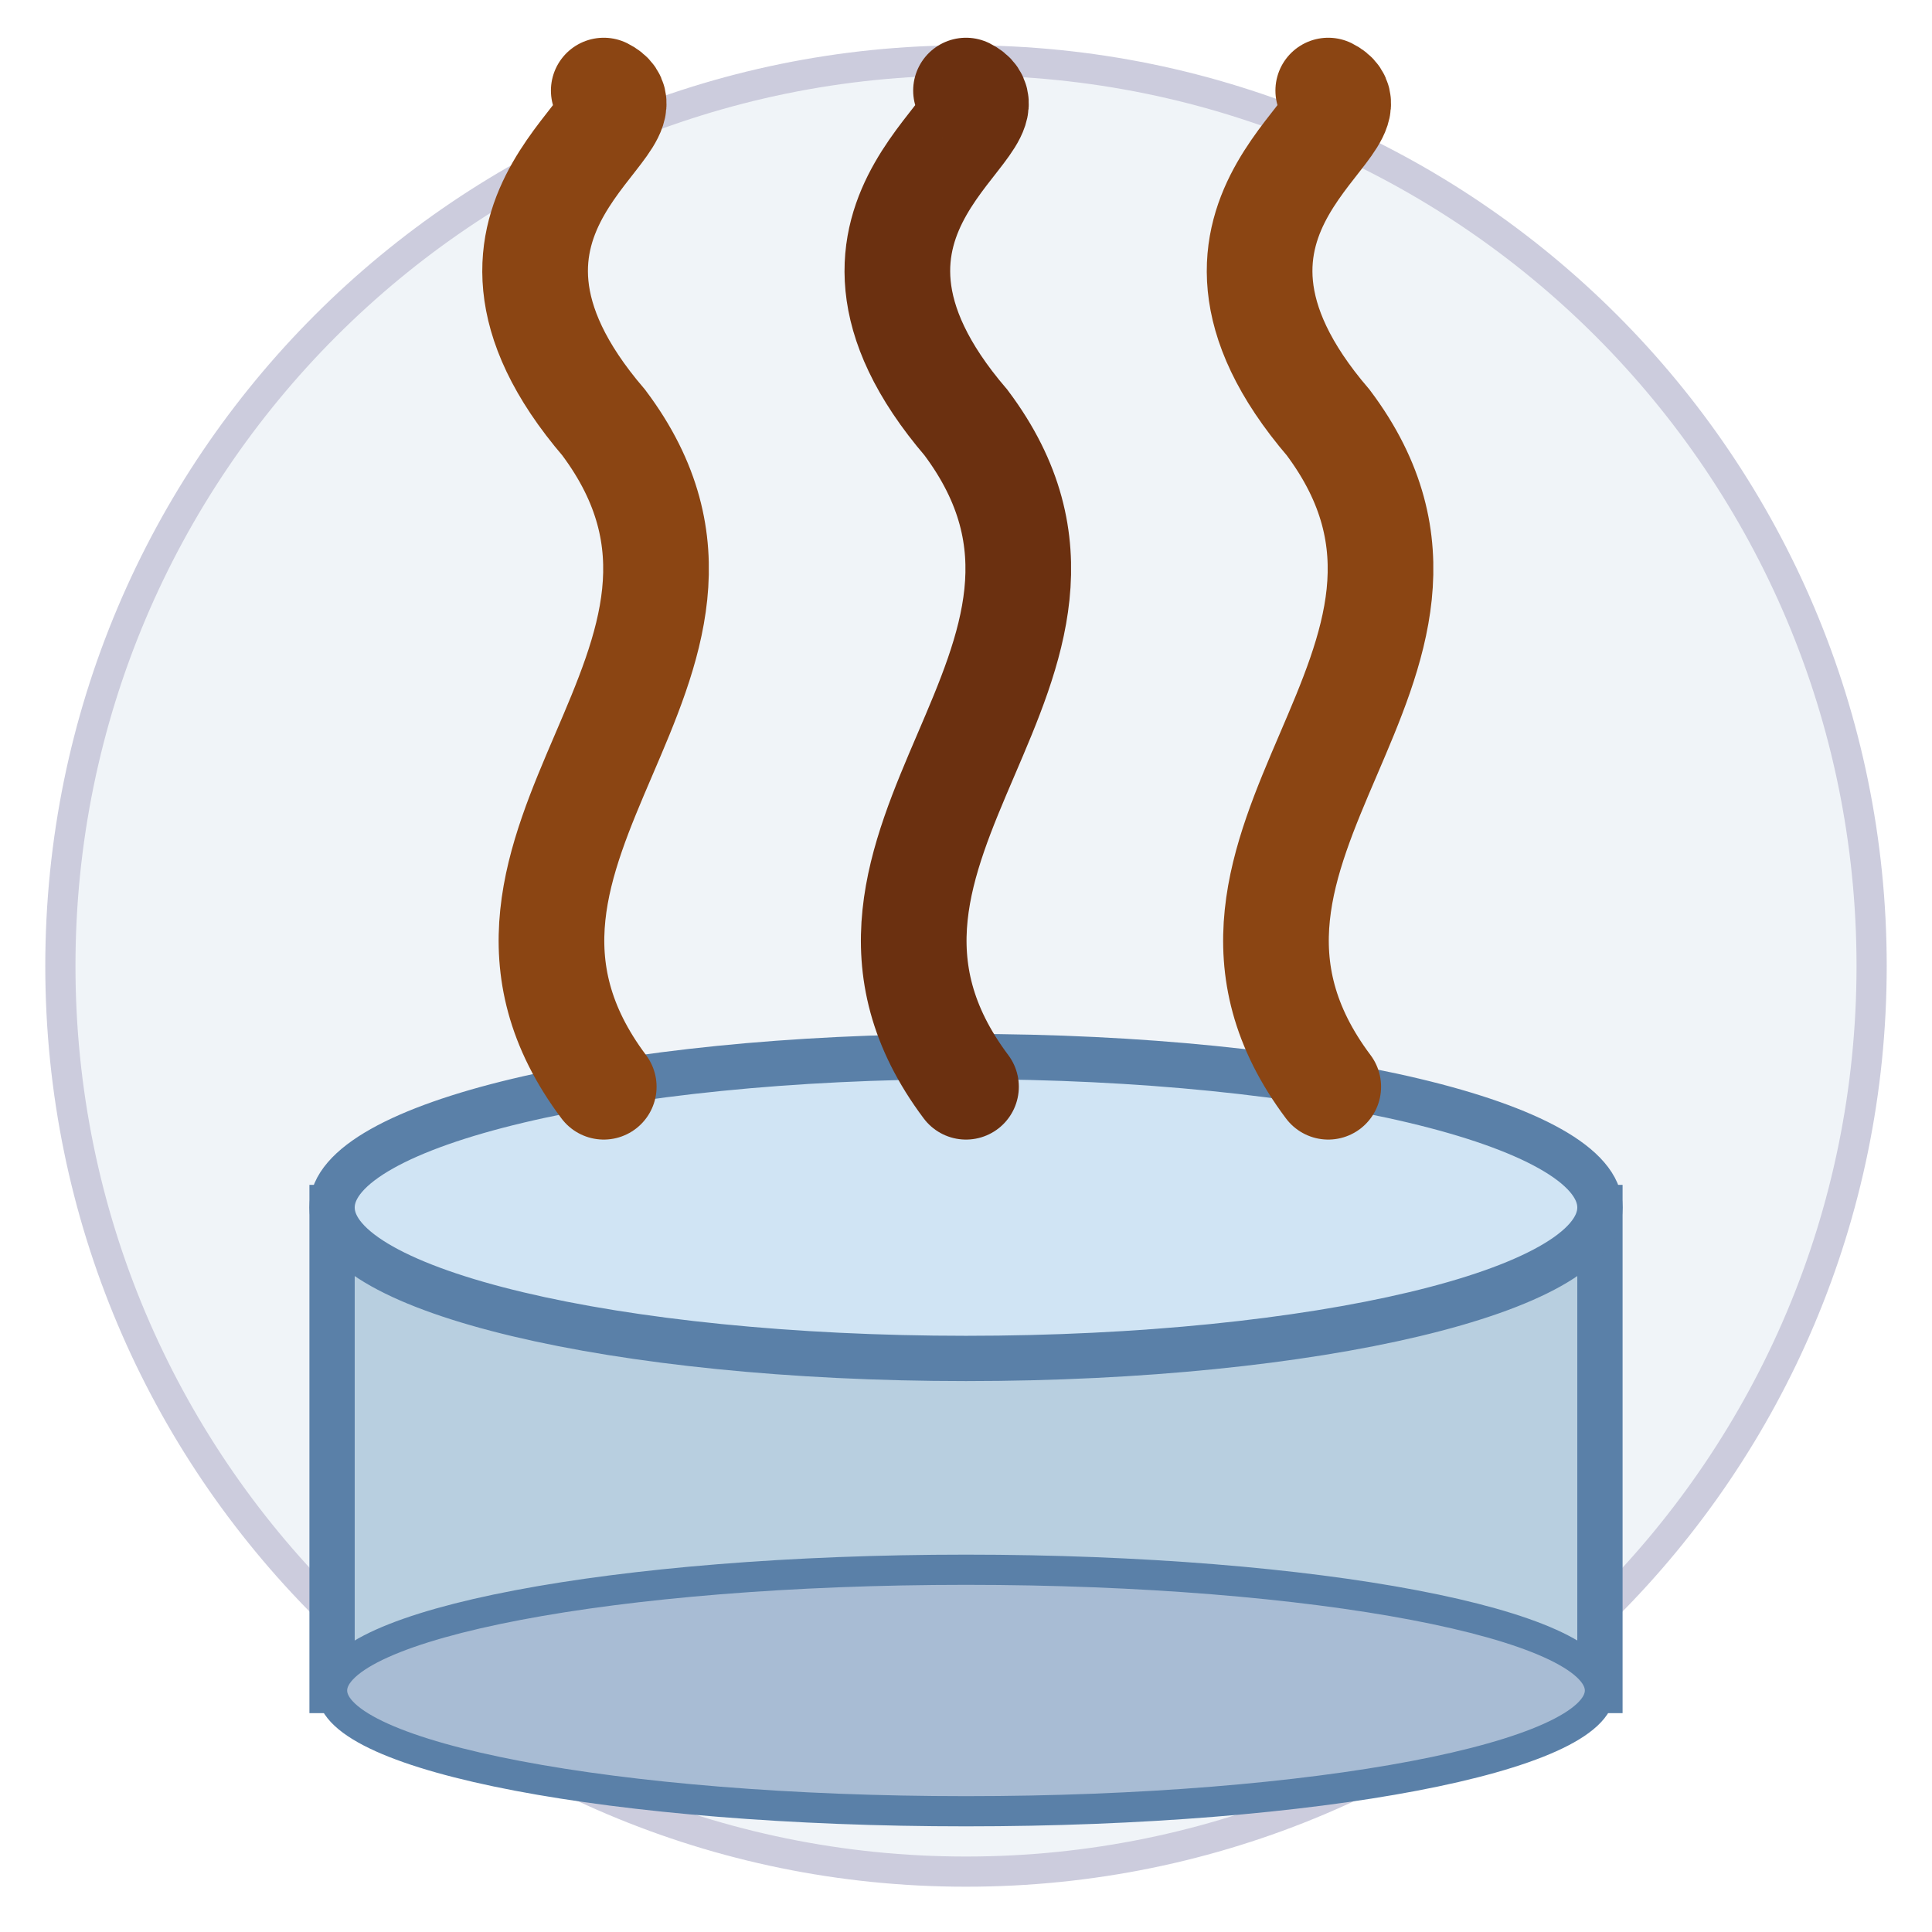
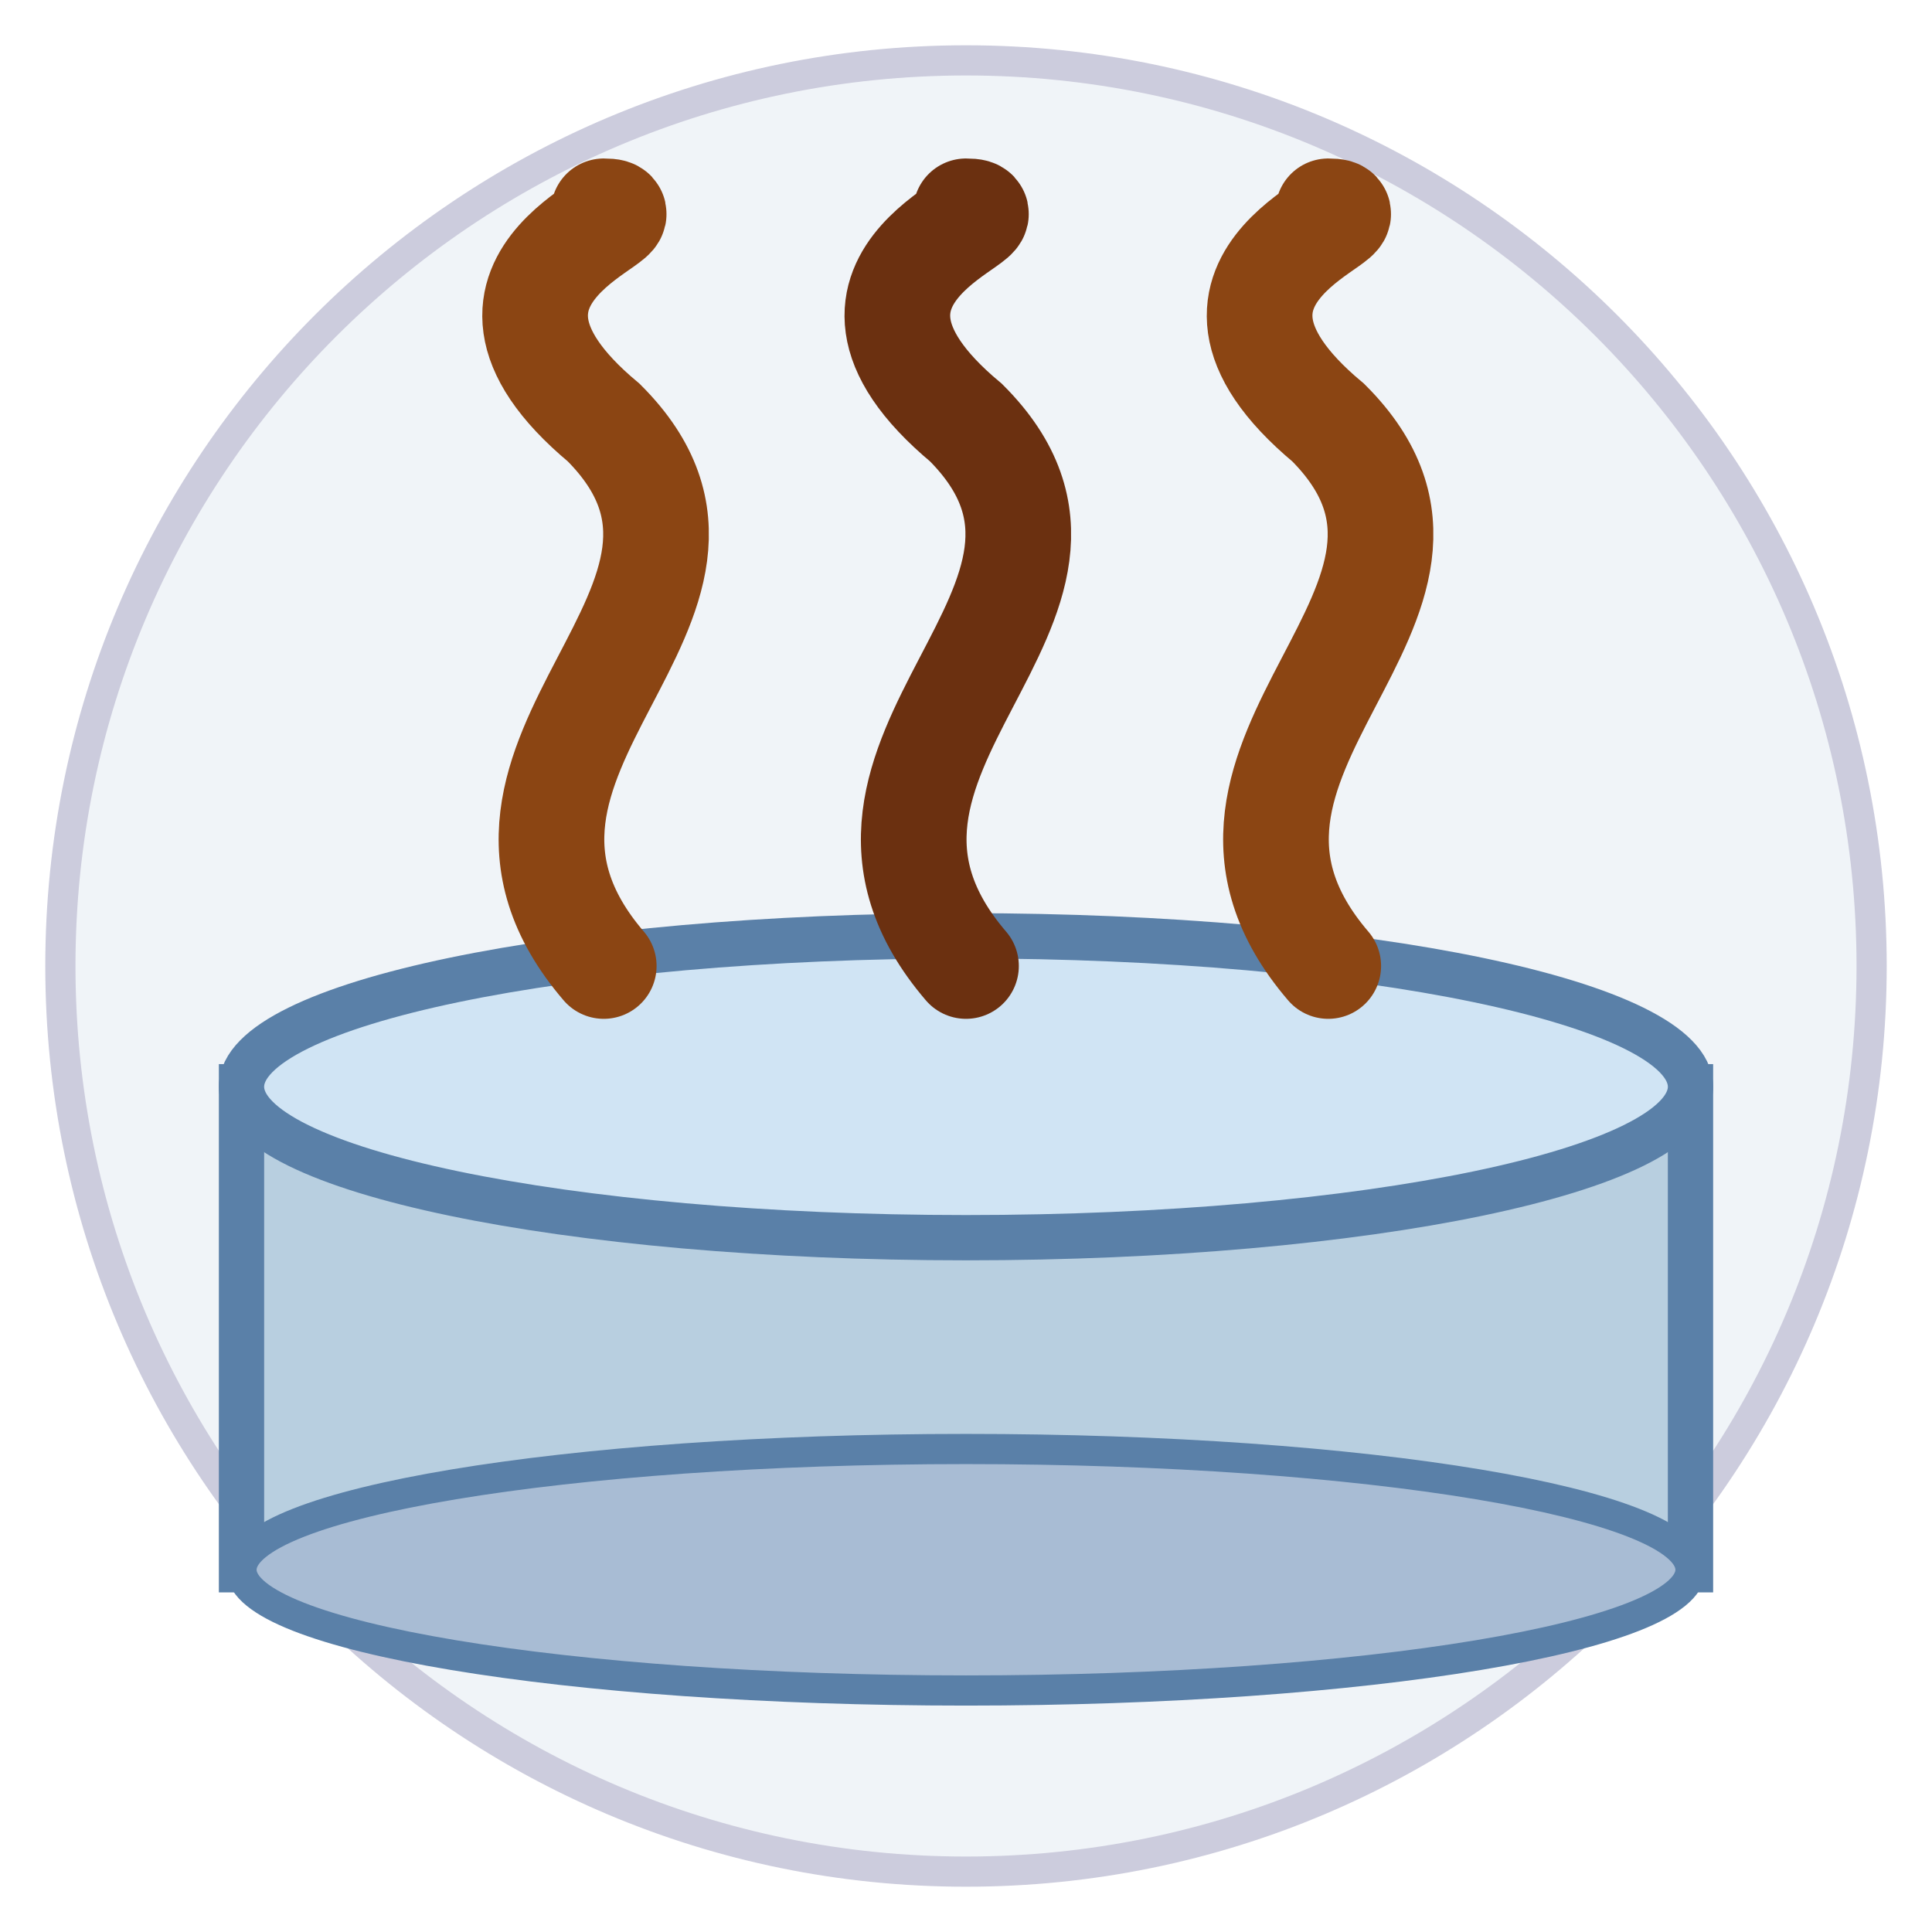
<svg xmlns="http://www.w3.org/2000/svg" viewBox="0 0 64 64">
  <circle cx="32" cy="32" r="30" fill="#f0f4f8" stroke="#ccd" stroke-width="1" />
-   <rect x="11" y="40" width="42" height="16" fill="#b8cfe0" stroke="#5a80a8" stroke-width="1.5" />
-   <ellipse cx="32" cy="40" rx="21" ry="5" fill="#d0e4f4" stroke="#5a80a8" stroke-width="1.5" />
-   <ellipse cx="32" cy="56" rx="21" ry="4" fill="#a8bcd4" stroke="#5a80a8" stroke-width="1" />
-   <path d="M 20 36 C 14 28 26 22 20 14 C 14 7 22 4 20 3" fill="none" stroke="#8b4513" stroke-width="3.5" stroke-linecap="round" />
-   <path d="M 32 36 C 26 28 38 22 32 14 C 26 7 34 4 32 3" fill="none" stroke="#6b3010" stroke-width="3.5" stroke-linecap="round" />
-   <path d="M 44 36 C 38 28 50 22 44 14 C 38 7 46 4 44 3" fill="none" stroke="#8b4513" stroke-width="3.5" stroke-linecap="round" />
+   <rect x="8" y="36" width="48" height="16" fill="#b8cfe0" stroke="#5a80a8" stroke-width="1.5" />
+   <ellipse cx="32" cy="36" rx="24" ry="5" fill="#d0e4f4" stroke="#5a80a8" stroke-width="1.5" />
+   <ellipse cx="32" cy="52" rx="24" ry="4" fill="#a8bcd4" stroke="#5a80a8" stroke-width="1" />
+   <path d="M 20 32 C 14 25 26 20 20 14 C 14 9 22 7 20 7" fill="none" stroke="#8b4513" stroke-width="3.5" stroke-linecap="round" />
+   <path d="M 32 32 C 26 25 38 20 32 14 C 26 9 34 7 32 7" fill="none" stroke="#6b3010" stroke-width="3.5" stroke-linecap="round" />
+   <path d="M 44 32 C 38 25 50 20 44 14 C 38 9 46 7 44 7" fill="none" stroke="#8b4513" stroke-width="3.5" stroke-linecap="round" />
</svg>
